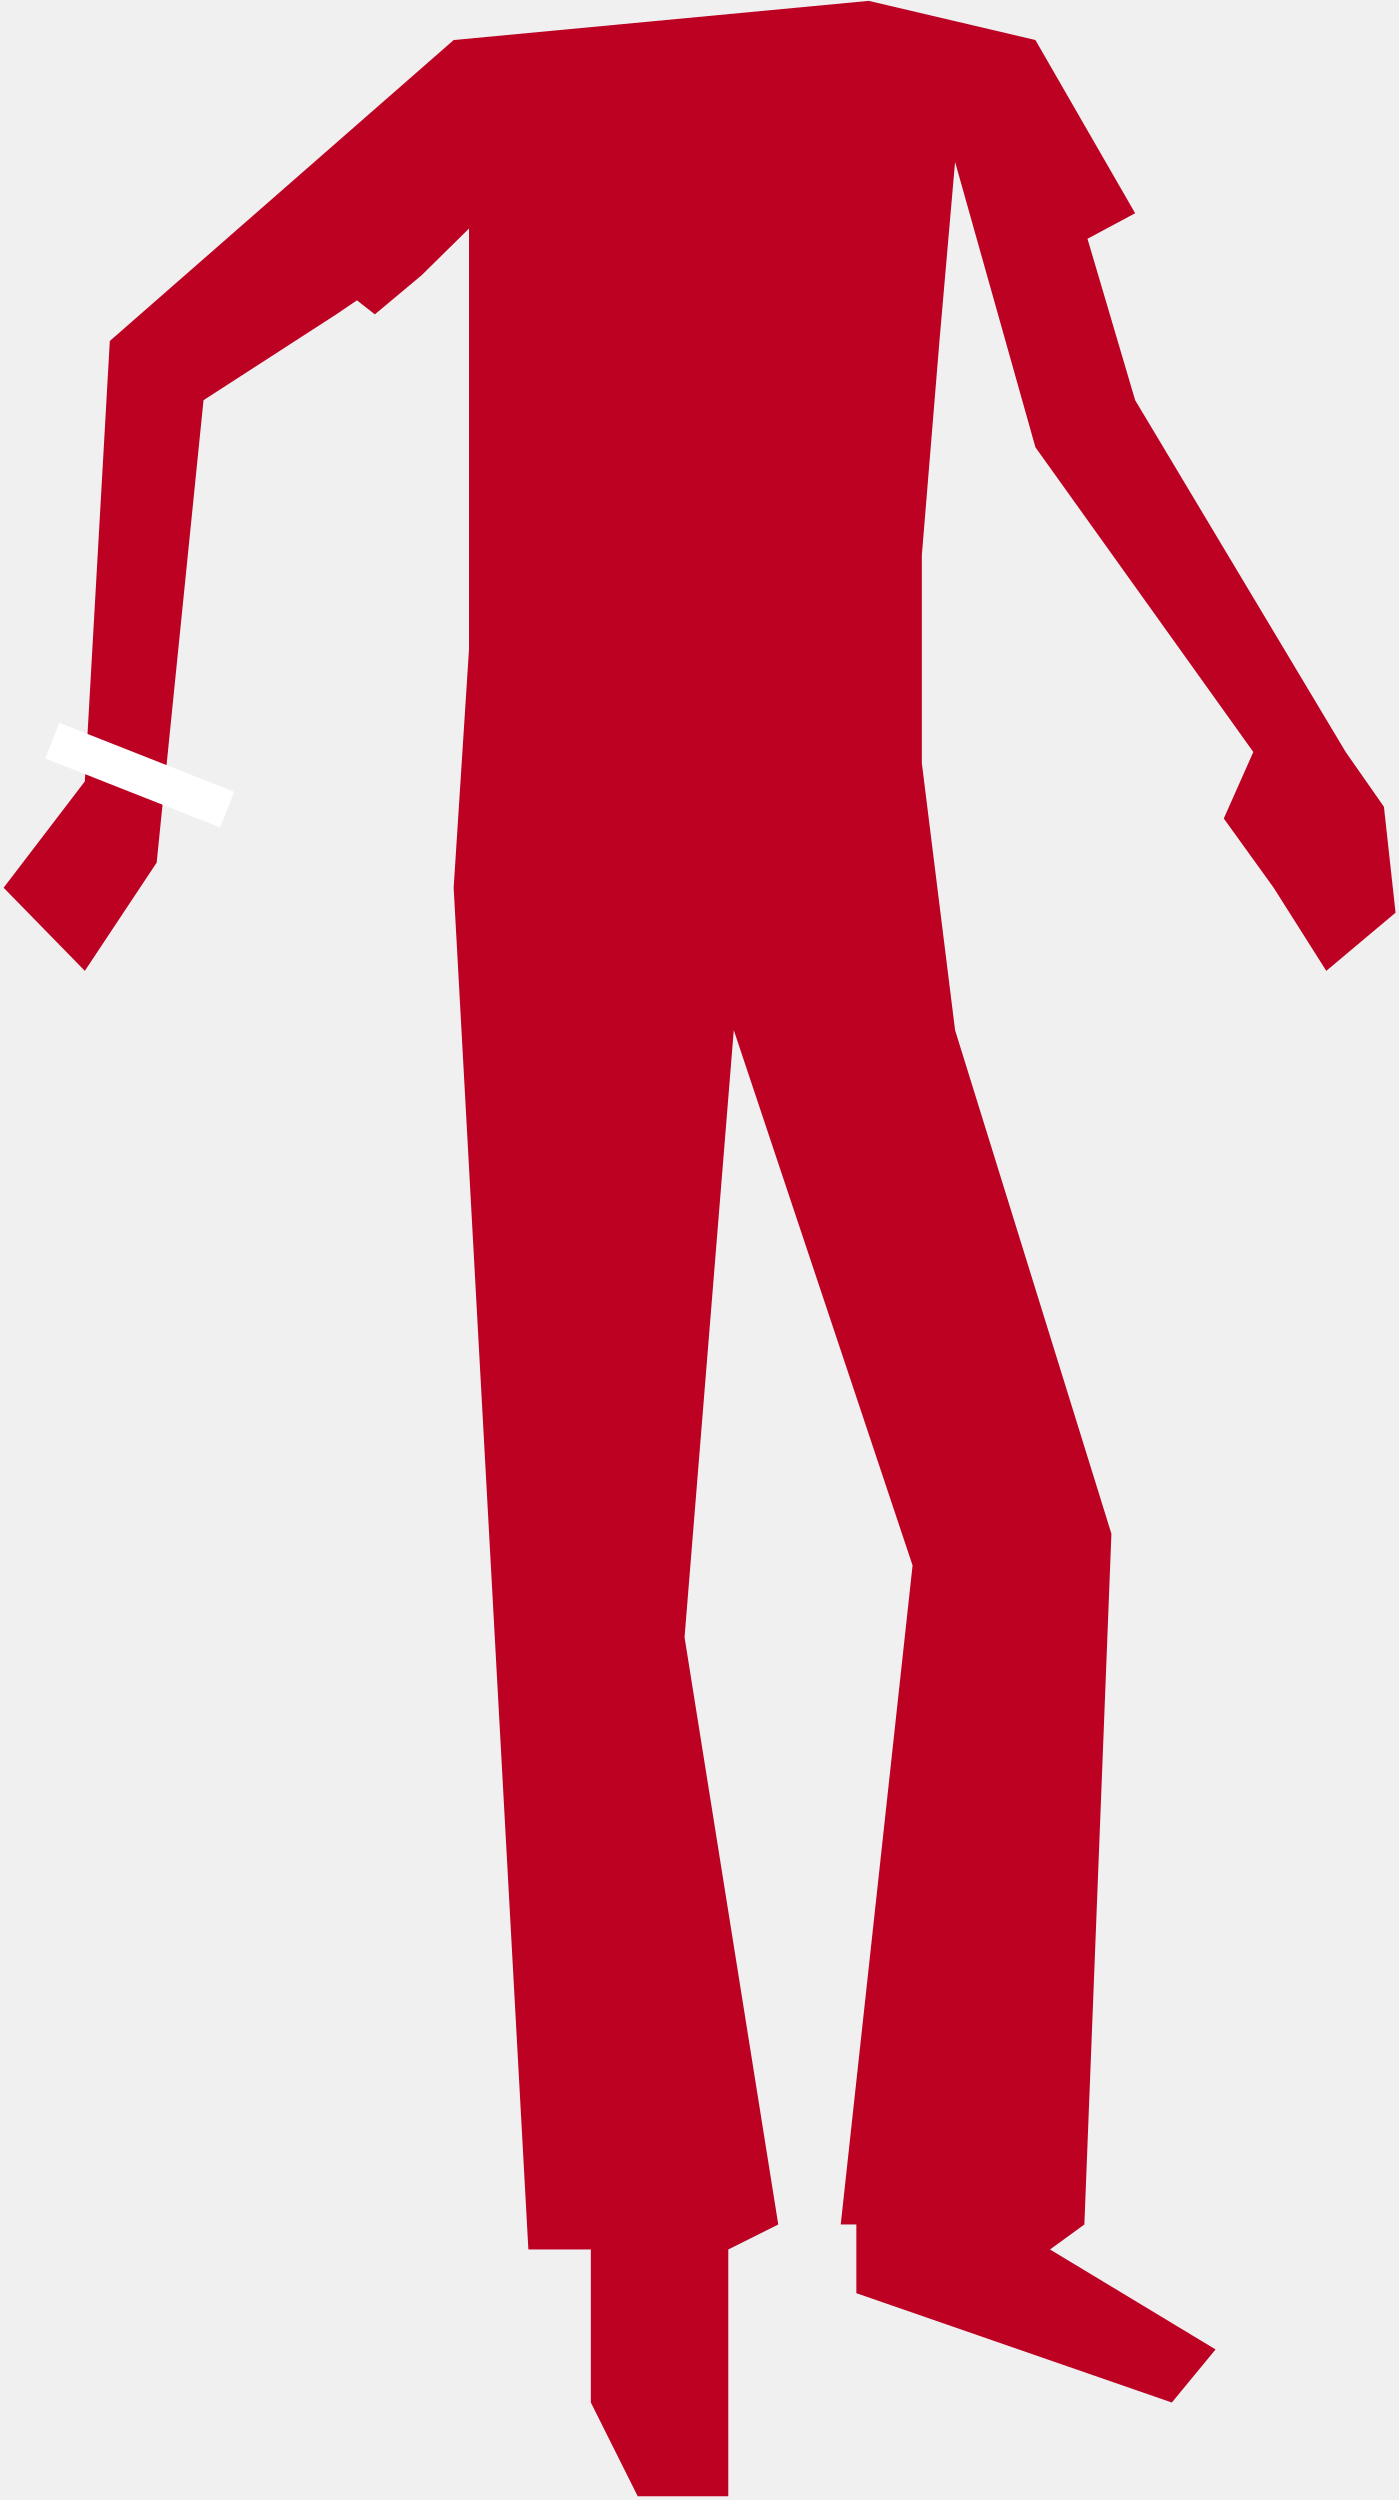
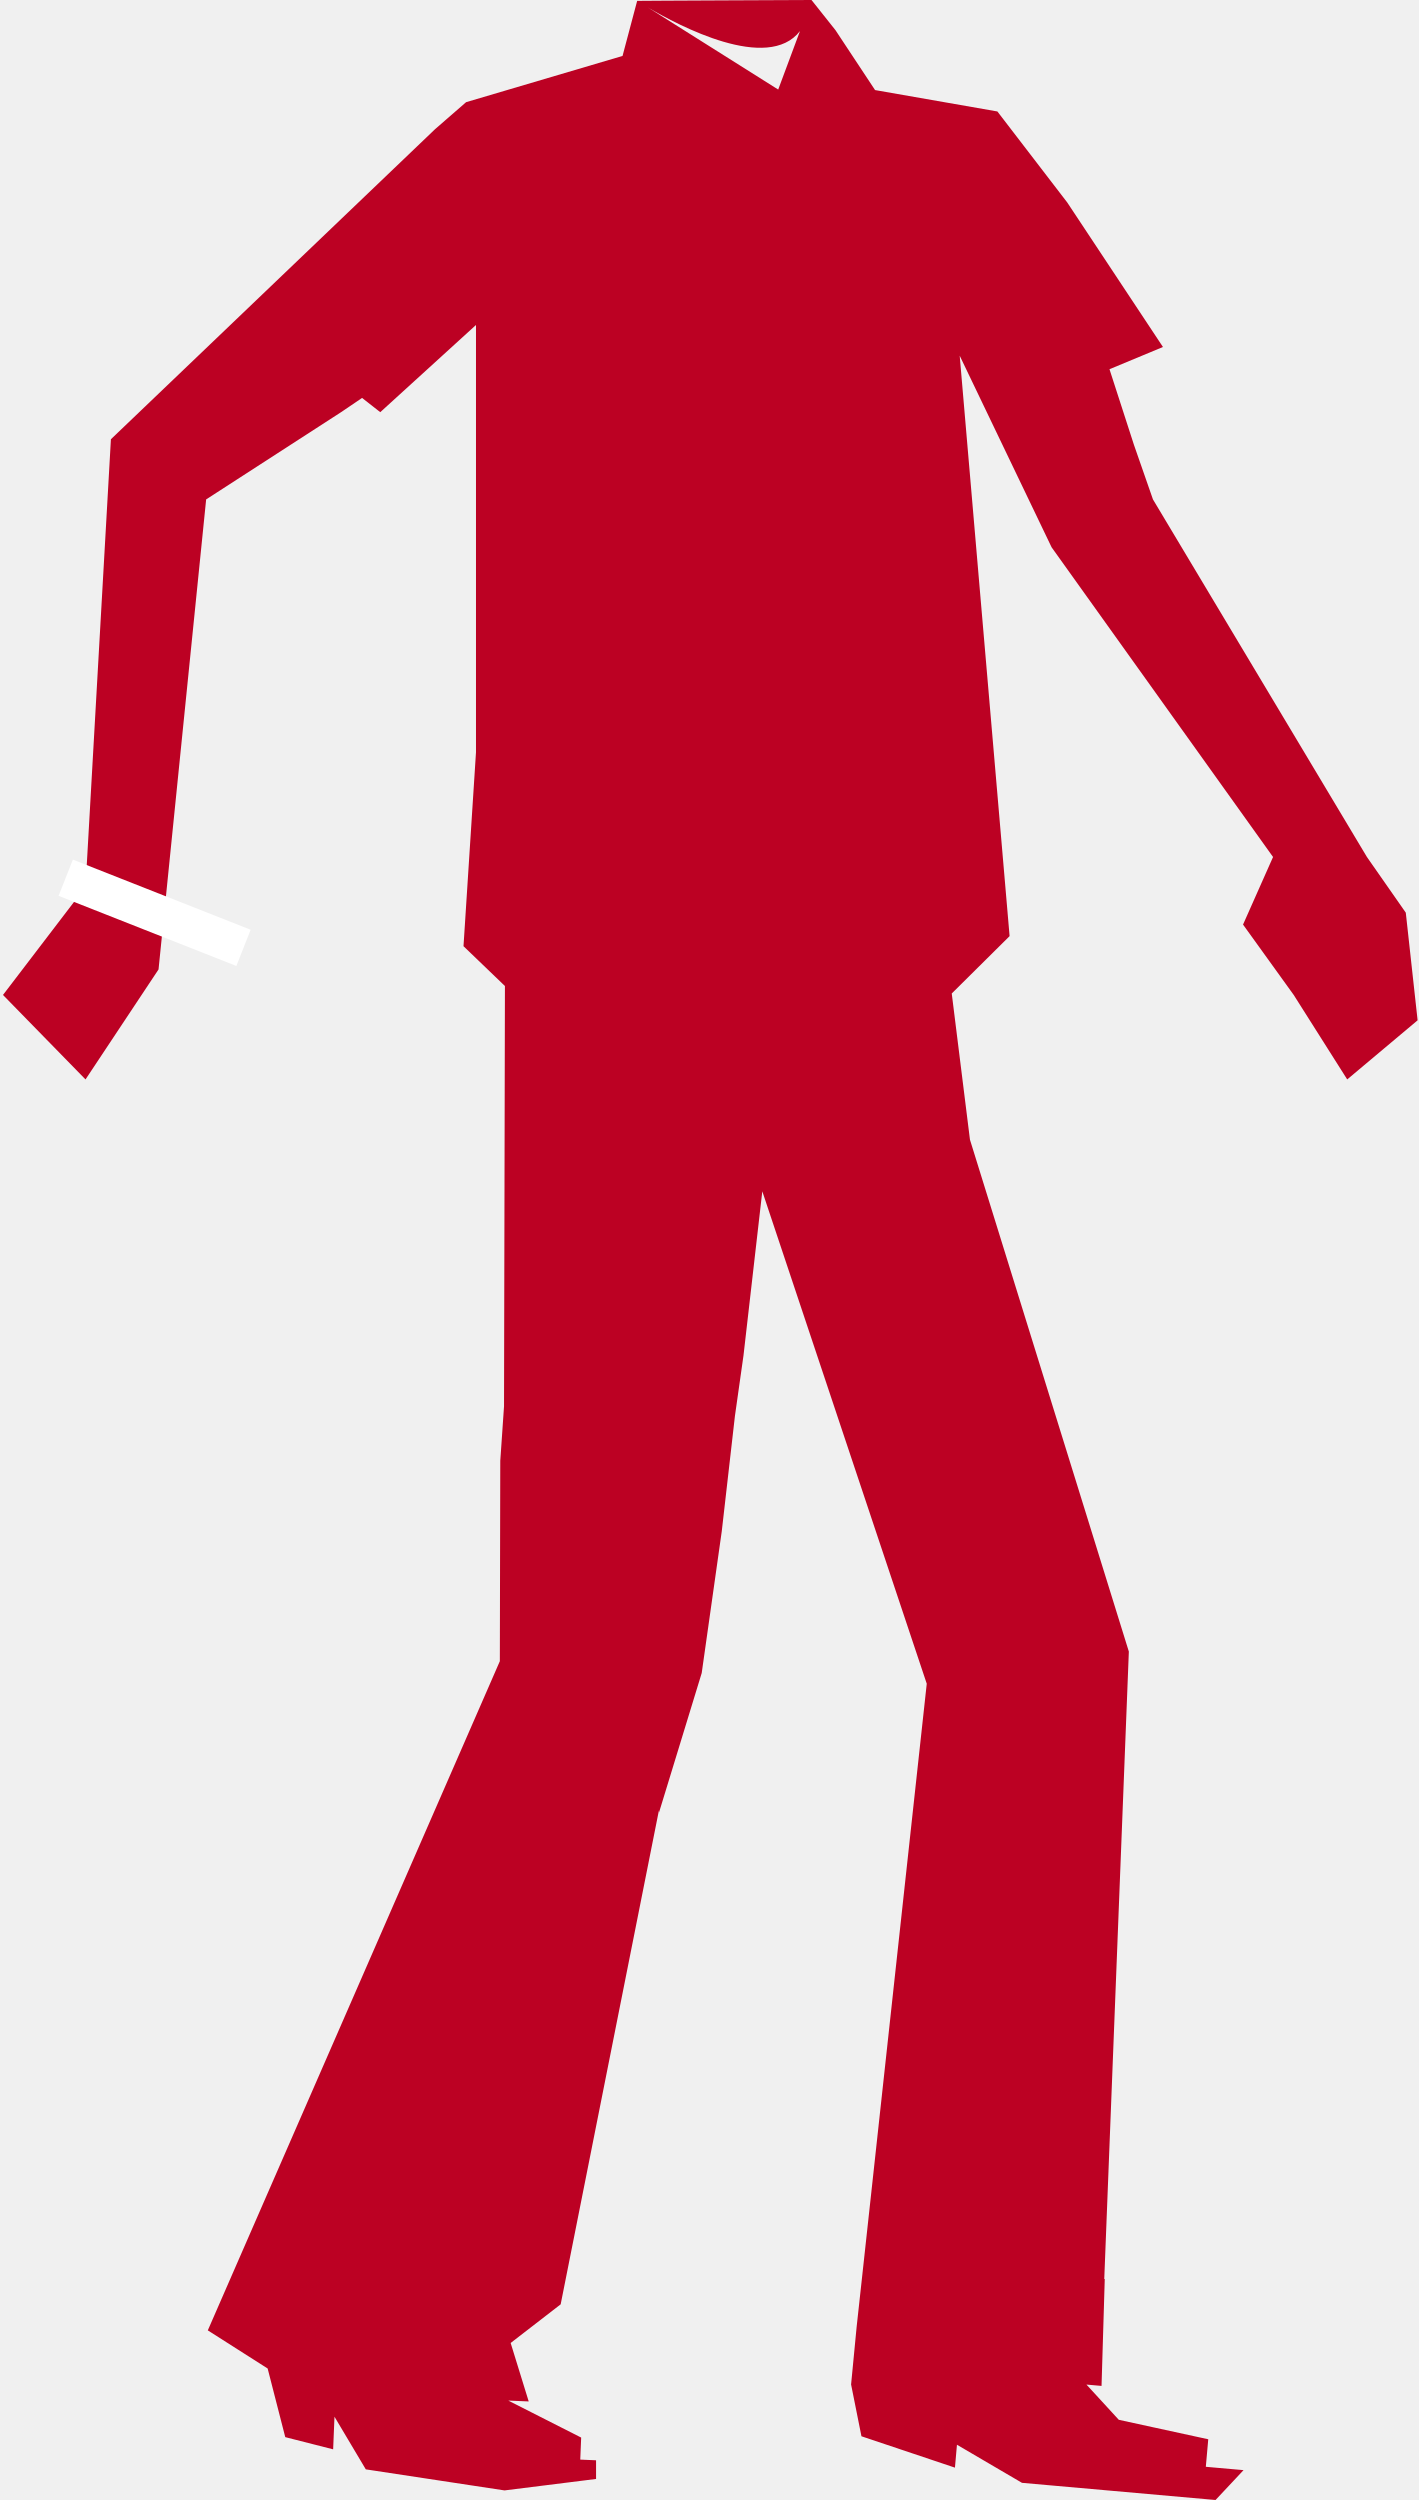
- <svg xmlns="http://www.w3.org/2000/svg" width="245" height="438" viewBox="0 0 245 438" fill="none">
-   <path d="M152.198 0.152L79.481 7.015L19.239 59.739L14.861 136.901L0.633 155.532L14.861 170.093L27.448 151.129L35.657 70.111L58.915 55.074L62.535 52.617L65.672 55.074L73.85 48.236L82.173 40.038V55.933V70.111V97.29V113.708L79.481 155.532L92.571 394.108H103.516V401.769V420.923L111.725 437.341H127.595V424.754V394.108L136.351 389.73L119.933 286.847L128.559 180.483L159.882 274.26L147.296 389.73H150.032V401.769L205.304 420.923L212.966 411.62L183.961 394.108L189.981 389.73L194.72 268.721L167.329 180.483L161.505 133.692V97.29L164.592 59.739L167.329 28.371L181.405 78.362L219.582 131.75L214.408 143.399L223.145 155.532L232.366 170.093L244.5 159.9L242.464 141.348L235.764 131.75L198.877 70.111L190.526 41.832L198.877 37.36L181.405 7.015L152.198 0.152Z" fill="#BC0123" />
-   <rect x="10.391" y="126.641" width="32.943" height="6.711" transform="rotate(21.5254 10.3906 126.641)" fill="white" />
+ <svg xmlns="http://www.w3.org/2000/svg" width="392" height="691" viewBox="0 0 392 691" fill="none">
+   <g clip-path="url(#clip0_1695_64)">
+     <path d="M388.56 252.264L377.817 236.874L329.179 155.587L318.676 138.037L313.419 122.947L306.662 102.054L321.441 95.908L294.987 55.965L275.677 30.808L241.867 24.896L230.927 8.344L224.307 0.011C224.307 0.011 224.296 0.011 224.214 0C224.214 0 176.056 0.207 176.111 0.24L172.07 15.461L128.826 28.244L120.258 35.7L30.656 121.409L23.637 245.136L0.826 275.006L23.637 298.353L43.82 267.949L56.979 138.037L94.268 113.927L100.076 109.989L105.104 113.927L131.563 89.822V207.942L128.111 261.53L139.563 272.536L139.367 362.548L139.312 388.715L138.391 402.136L138.276 403.74V404.012L138.156 459.149L135.871 464.39L68.894 617.856L57.437 644.115L73.976 654.651L78.846 673.625L92.081 676.995L92.452 667.98L101.106 682.53L139.448 688.35L164.752 685.186V680.022L160.384 679.836L160.634 673.745L155.099 670.936L146.979 666.813L140.485 663.519L146.134 663.759L141.144 647.6L145.731 644.055L154.969 636.916L182.12 500.422L182.148 500.989L193.954 462.421L199.5 423.209L203.121 391.502V391.447L203.137 391.365L203.148 391.289L203.165 391.163L205.499 374.672L210.701 329.286L256.154 465.382L238.431 627.988L236.779 643.106L236.064 650.534L235.241 659.074L238.104 673.385L263.947 682.056L264.29 678.129L264.503 675.724L274.853 681.789L282.477 686.255L289.55 686.882L335.974 691L341.1 685.535L343.712 682.743L335.238 681.996L333.291 681.821L333.373 680.867L333.961 674.214L315.813 670.265L309.231 668.831L303.996 663.126L300.293 659.096L304.465 659.467L305.354 629.914H305.217L312.012 456.498L268.097 315.014L263.063 274.602L279.052 258.743L265.261 98.313L290.662 151.268L311.832 180.881L351.87 236.874L343.576 255.553L357.585 275.006L372.369 298.353L391.826 282.014L388.56 252.264ZM215.096 24.754L179.061 2.051C187.666 7.133 212.19 20.08 221.111 8.595L215.096 24.754Z" fill="#BC0123" />
+     <path d="M20.143 237.6L16.194 247.609L65.329 266.995L69.278 256.986L20.143 237.6Z" fill="white" />
+   </g>
+   <defs>
+     <clipPath id="clip0_1695_64">
+       <rect width="391" height="691" fill="white" transform="translate(0.826172)" />
+     </clipPath>
+   </defs>
</svg>
